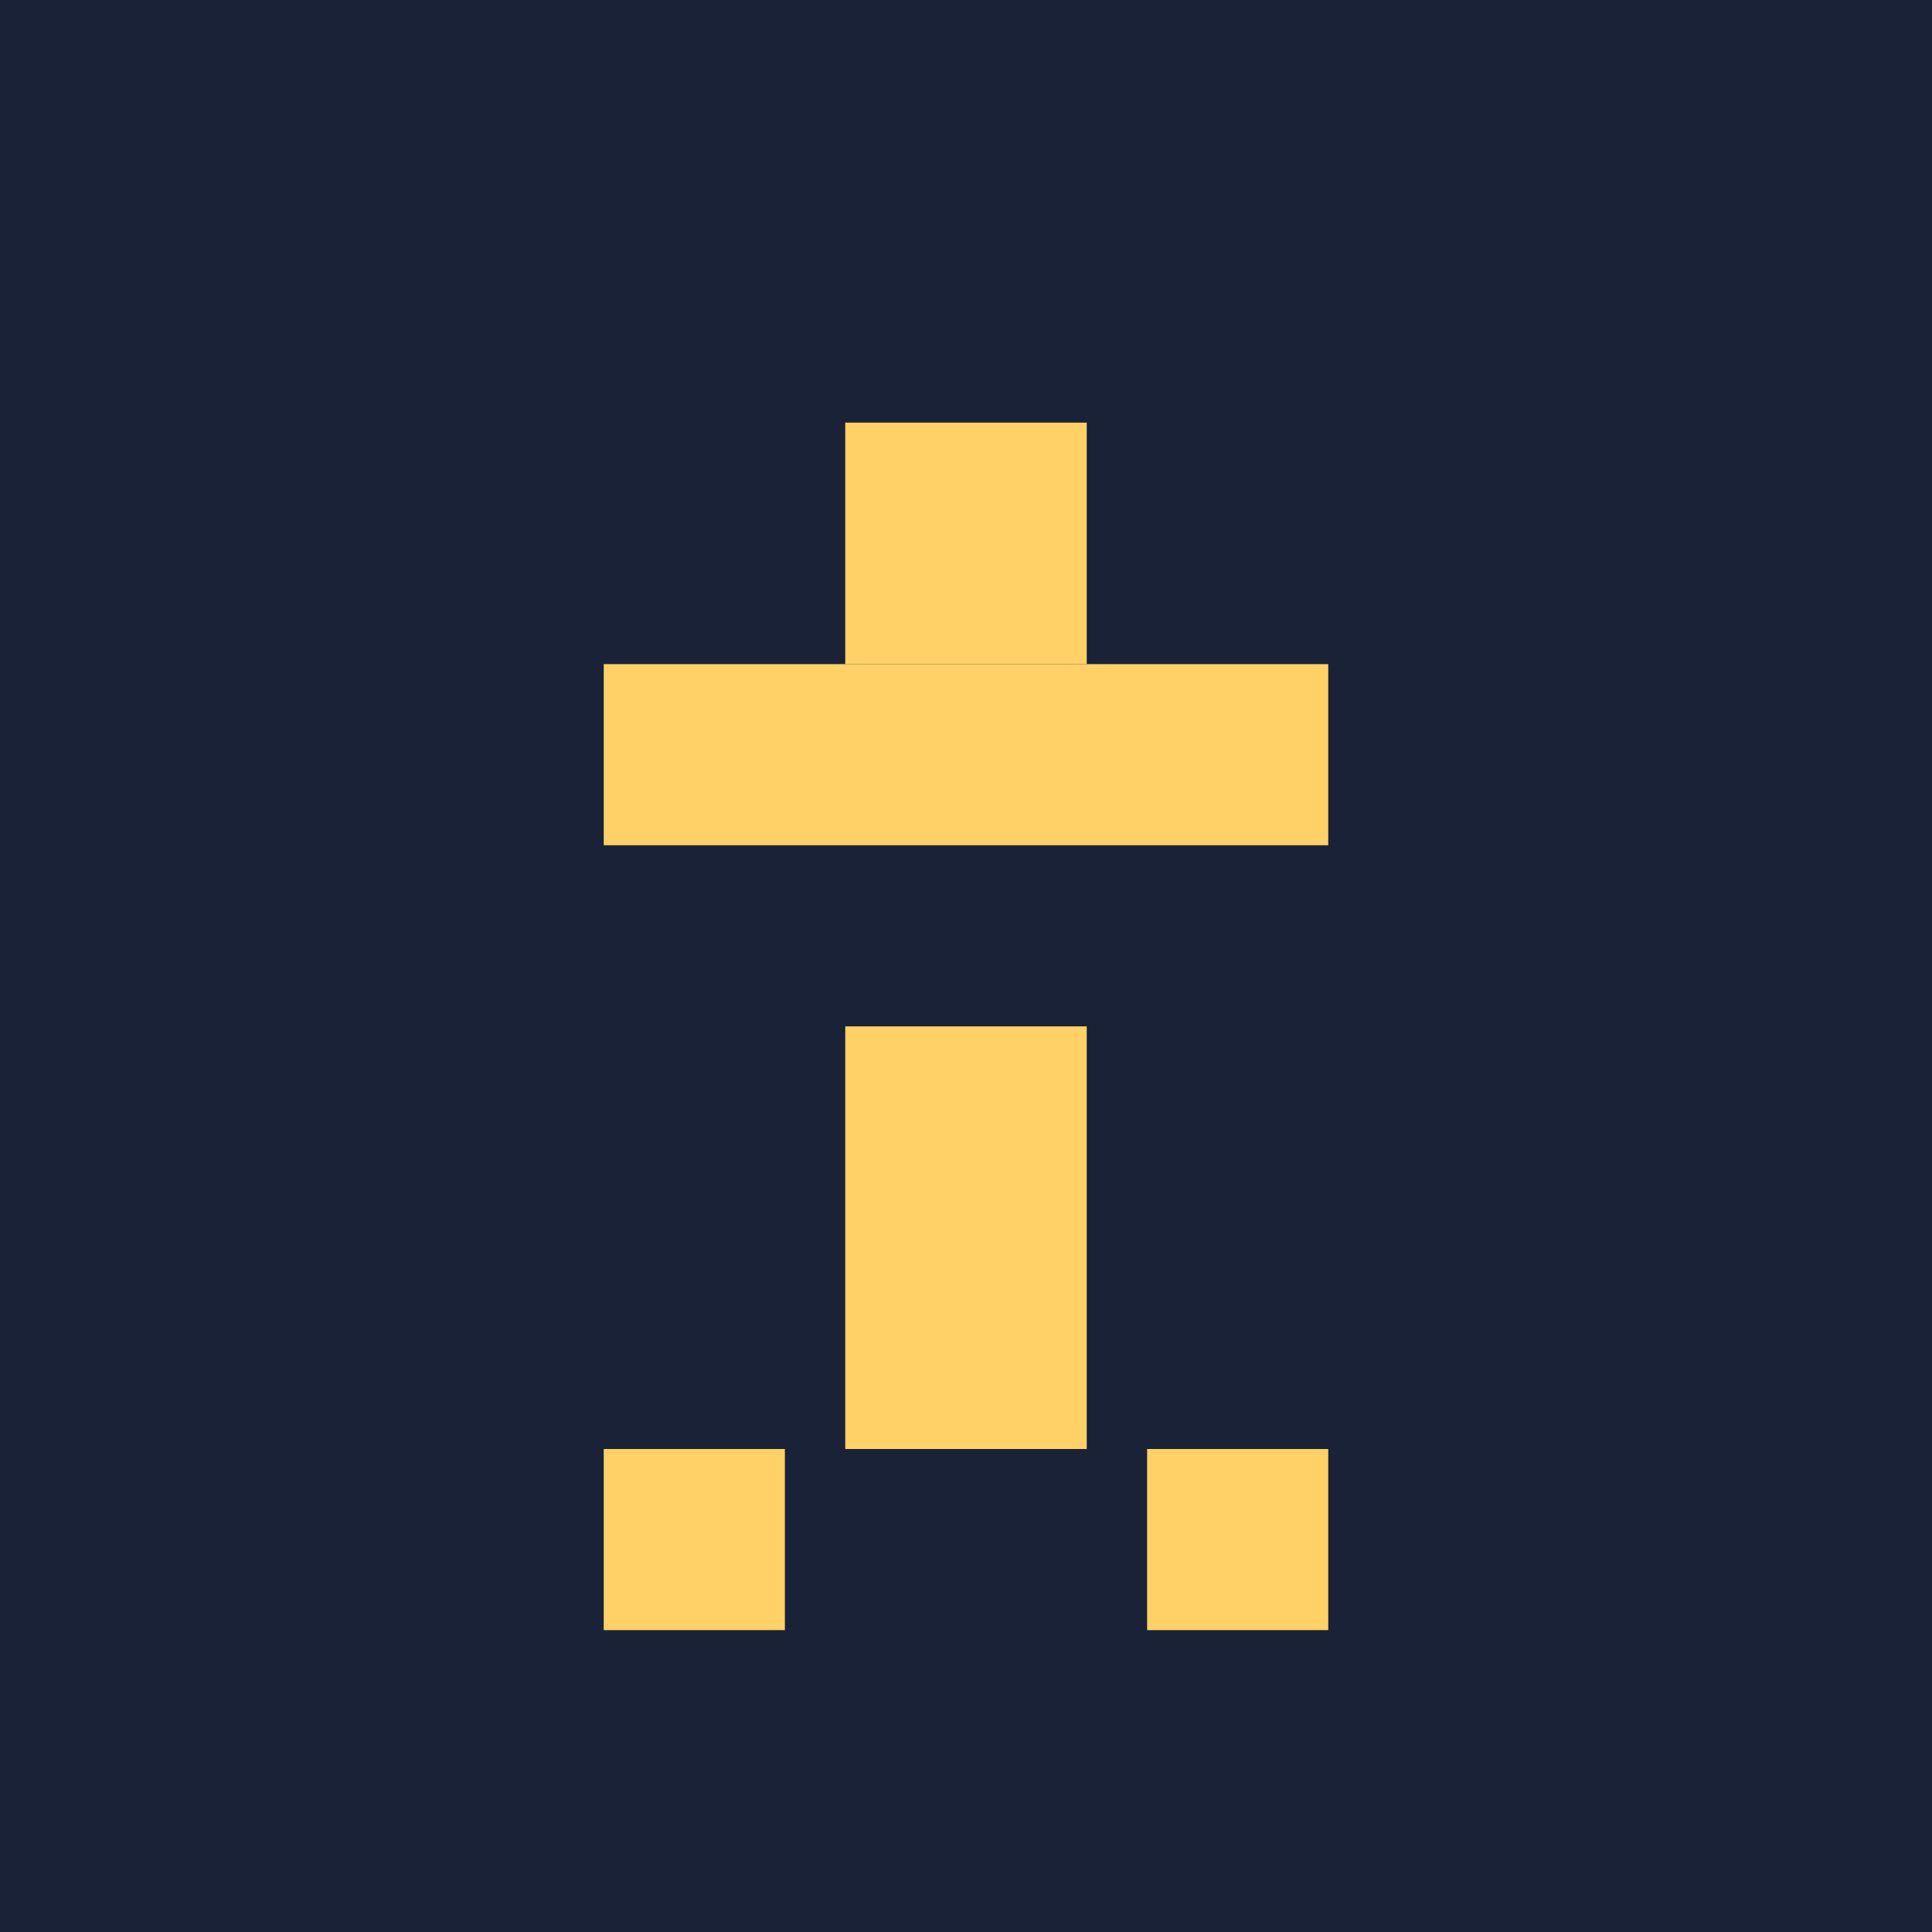
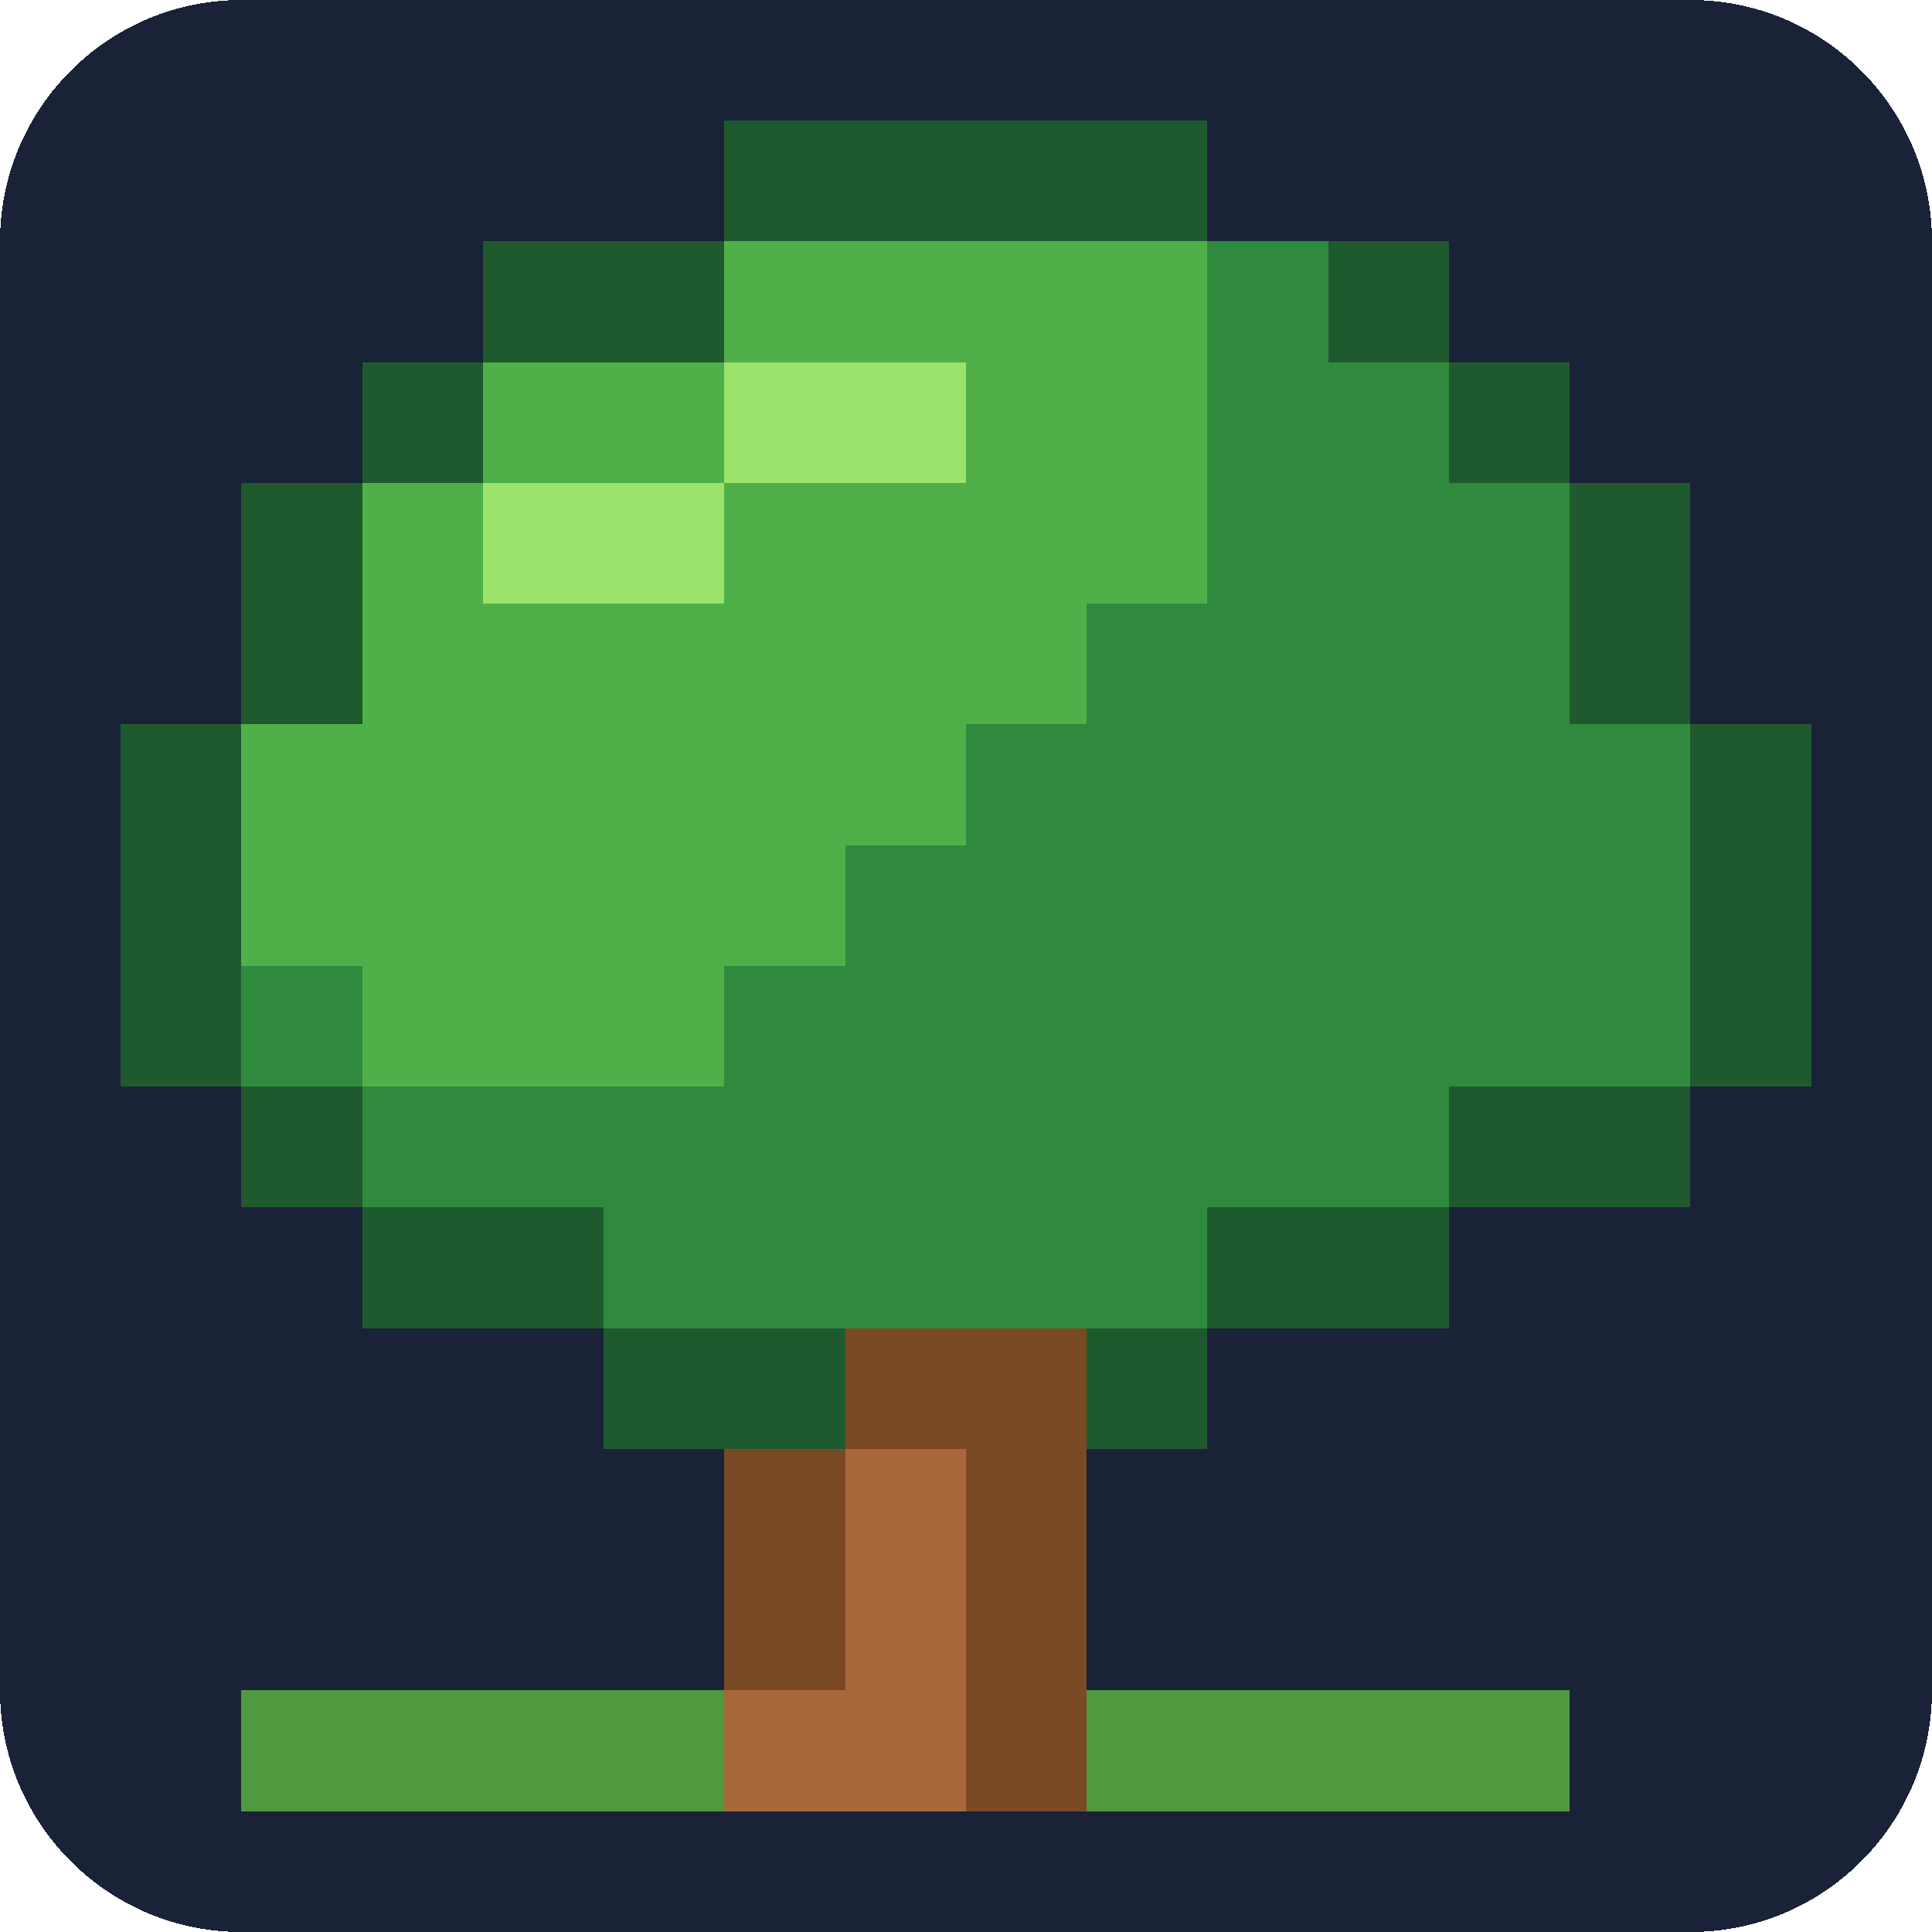
- <svg xmlns="http://www.w3.org/2000/svg" viewBox="0 0 64 64">
-   <rect width="64" height="64" fill="#1a2238" />
-   <g fill="#ffd166">
-     <rect x="28" y="14" width="8" height="8" />
-     <rect x="20" y="22" width="24" height="6" />
-     <rect x="28" y="34" width="8" height="14" />
-     <rect x="20" y="48" width="6" height="6" />
-     <rect x="38" y="48" width="6" height="6" />
-   </g>
+ <svg xmlns="http://www.w3.org/2000/svg" viewBox="0 0 16 16" shape-rendering="crispEdges">
+   <rect width="16" height="16" rx="2" fill="#1a2238" />
+   <rect x="6" y="1" width="1" height="1" fill="#1f5a2e" />
+   <rect x="7" y="1" width="1" height="1" fill="#1f5a2e" />
+   <rect x="8" y="1" width="1" height="1" fill="#1f5a2e" />
+   <rect x="9" y="1" width="1" height="1" fill="#1f5a2e" />
+   <rect x="4" y="2" width="1" height="1" fill="#1f5a2e" />
+   <rect x="5" y="2" width="1" height="1" fill="#1f5a2e" />
+   <rect x="6" y="2" width="1" height="1" fill="#4fb04a" />
+   <rect x="7" y="2" width="1" height="1" fill="#4fb04a" />
+   <rect x="8" y="2" width="1" height="1" fill="#4fb04a" />
+   <rect x="9" y="2" width="1" height="1" fill="#4fb04a" />
+   <rect x="10" y="2" width="1" height="1" fill="#2f8a3e" />
+   <rect x="11" y="2" width="1" height="1" fill="#1f5a2e" />
+   <rect x="3" y="3" width="1" height="1" fill="#1f5a2e" />
+   <rect x="4" y="3" width="1" height="1" fill="#4fb04a" />
+   <rect x="5" y="3" width="1" height="1" fill="#4fb04a" />
+   <rect x="6" y="3" width="1" height="1" fill="#9be36a" />
+   <rect x="7" y="3" width="1" height="1" fill="#9be36a" />
+   <rect x="8" y="3" width="1" height="1" fill="#4fb04a" />
+   <rect x="9" y="3" width="1" height="1" fill="#4fb04a" />
+   <rect x="10" y="3" width="1" height="1" fill="#2f8a3e" />
+   <rect x="11" y="3" width="1" height="1" fill="#2f8a3e" />
+   <rect x="12" y="3" width="1" height="1" fill="#1f5a2e" />
+   <rect x="2" y="4" width="1" height="1" fill="#1f5a2e" />
+   <rect x="3" y="4" width="1" height="1" fill="#4fb04a" />
+   <rect x="4" y="4" width="1" height="1" fill="#9be36a" />
+   <rect x="5" y="4" width="1" height="1" fill="#9be36a" />
+   <rect x="6" y="4" width="1" height="1" fill="#4fb04a" />
+   <rect x="7" y="4" width="1" height="1" fill="#4fb04a" />
+   <rect x="8" y="4" width="1" height="1" fill="#4fb04a" />
+   <rect x="9" y="4" width="1" height="1" fill="#4fb04a" />
+   <rect x="10" y="4" width="1" height="1" fill="#2f8a3e" />
+   <rect x="11" y="4" width="1" height="1" fill="#2f8a3e" />
+   <rect x="12" y="4" width="1" height="1" fill="#2f8a3e" />
+   <rect x="13" y="4" width="1" height="1" fill="#1f5a2e" />
+   <rect x="2" y="5" width="1" height="1" fill="#1f5a2e" />
+   <rect x="3" y="5" width="1" height="1" fill="#4fb04a" />
+   <rect x="4" y="5" width="1" height="1" fill="#4fb04a" />
+   <rect x="5" y="5" width="1" height="1" fill="#4fb04a" />
+   <rect x="6" y="5" width="1" height="1" fill="#4fb04a" />
+   <rect x="7" y="5" width="1" height="1" fill="#4fb04a" />
+   <rect x="8" y="5" width="1" height="1" fill="#4fb04a" />
+   <rect x="9" y="5" width="1" height="1" fill="#2f8a3e" />
+   <rect x="10" y="5" width="1" height="1" fill="#2f8a3e" />
+   <rect x="11" y="5" width="1" height="1" fill="#2f8a3e" />
+   <rect x="12" y="5" width="1" height="1" fill="#2f8a3e" />
+   <rect x="13" y="5" width="1" height="1" fill="#1f5a2e" />
+   <rect x="1" y="6" width="1" height="1" fill="#1f5a2e" />
+   <rect x="2" y="6" width="1" height="1" fill="#4fb04a" />
+   <rect x="3" y="6" width="1" height="1" fill="#4fb04a" />
+   <rect x="4" y="6" width="1" height="1" fill="#4fb04a" />
+   <rect x="5" y="6" width="1" height="1" fill="#4fb04a" />
+   <rect x="6" y="6" width="1" height="1" fill="#4fb04a" />
+   <rect x="7" y="6" width="1" height="1" fill="#4fb04a" />
+   <rect x="8" y="6" width="1" height="1" fill="#2f8a3e" />
+   <rect x="9" y="6" width="1" height="1" fill="#2f8a3e" />
+   <rect x="10" y="6" width="1" height="1" fill="#2f8a3e" />
+   <rect x="11" y="6" width="1" height="1" fill="#2f8a3e" />
+   <rect x="12" y="6" width="1" height="1" fill="#2f8a3e" />
+   <rect x="13" y="6" width="1" height="1" fill="#2f8a3e" />
+   <rect x="14" y="6" width="1" height="1" fill="#1f5a2e" />
+   <rect x="1" y="7" width="1" height="1" fill="#1f5a2e" />
+   <rect x="2" y="7" width="1" height="1" fill="#4fb04a" />
+   <rect x="3" y="7" width="1" height="1" fill="#4fb04a" />
+   <rect x="4" y="7" width="1" height="1" fill="#4fb04a" />
+   <rect x="5" y="7" width="1" height="1" fill="#4fb04a" />
+   <rect x="6" y="7" width="1" height="1" fill="#4fb04a" />
+   <rect x="7" y="7" width="1" height="1" fill="#2f8a3e" />
+   <rect x="8" y="7" width="1" height="1" fill="#2f8a3e" />
+   <rect x="9" y="7" width="1" height="1" fill="#2f8a3e" />
+   <rect x="10" y="7" width="1" height="1" fill="#2f8a3e" />
+   <rect x="11" y="7" width="1" height="1" fill="#2f8a3e" />
+   <rect x="12" y="7" width="1" height="1" fill="#2f8a3e" />
+   <rect x="13" y="7" width="1" height="1" fill="#2f8a3e" />
+   <rect x="14" y="7" width="1" height="1" fill="#1f5a2e" />
+   <rect x="1" y="8" width="1" height="1" fill="#1f5a2e" />
+   <rect x="2" y="8" width="1" height="1" fill="#2f8a3e" />
+   <rect x="3" y="8" width="1" height="1" fill="#4fb04a" />
+   <rect x="4" y="8" width="1" height="1" fill="#4fb04a" />
+   <rect x="5" y="8" width="1" height="1" fill="#4fb04a" />
+   <rect x="6" y="8" width="1" height="1" fill="#2f8a3e" />
+   <rect x="7" y="8" width="1" height="1" fill="#2f8a3e" />
+   <rect x="8" y="8" width="1" height="1" fill="#2f8a3e" />
+   <rect x="9" y="8" width="1" height="1" fill="#2f8a3e" />
+   <rect x="10" y="8" width="1" height="1" fill="#2f8a3e" />
+   <rect x="11" y="8" width="1" height="1" fill="#2f8a3e" />
+   <rect x="12" y="8" width="1" height="1" fill="#2f8a3e" />
+   <rect x="13" y="8" width="1" height="1" fill="#2f8a3e" />
+   <rect x="14" y="8" width="1" height="1" fill="#1f5a2e" />
+   <rect x="2" y="9" width="1" height="1" fill="#1f5a2e" />
+   <rect x="3" y="9" width="1" height="1" fill="#2f8a3e" />
+   <rect x="4" y="9" width="1" height="1" fill="#2f8a3e" />
+   <rect x="5" y="9" width="1" height="1" fill="#2f8a3e" />
+   <rect x="6" y="9" width="1" height="1" fill="#2f8a3e" />
+   <rect x="7" y="9" width="1" height="1" fill="#2f8a3e" />
+   <rect x="8" y="9" width="1" height="1" fill="#2f8a3e" />
+   <rect x="9" y="9" width="1" height="1" fill="#2f8a3e" />
+   <rect x="10" y="9" width="1" height="1" fill="#2f8a3e" />
+   <rect x="11" y="9" width="1" height="1" fill="#2f8a3e" />
+   <rect x="12" y="9" width="1" height="1" fill="#1f5a2e" />
+   <rect x="13" y="9" width="1" height="1" fill="#1f5a2e" />
+   <rect x="3" y="10" width="1" height="1" fill="#1f5a2e" />
+   <rect x="4" y="10" width="1" height="1" fill="#1f5a2e" />
+   <rect x="5" y="10" width="1" height="1" fill="#2f8a3e" />
+   <rect x="6" y="10" width="1" height="1" fill="#2f8a3e" />
+   <rect x="7" y="10" width="1" height="1" fill="#2f8a3e" />
+   <rect x="8" y="10" width="1" height="1" fill="#2f8a3e" />
+   <rect x="9" y="10" width="1" height="1" fill="#2f8a3e" />
+   <rect x="10" y="10" width="1" height="1" fill="#1f5a2e" />
+   <rect x="11" y="10" width="1" height="1" fill="#1f5a2e" />
+   <rect x="5" y="11" width="1" height="1" fill="#1f5a2e" />
+   <rect x="6" y="11" width="1" height="1" fill="#1f5a2e" />
+   <rect x="7" y="11" width="1" height="1" fill="#7a4a24" />
+   <rect x="8" y="11" width="1" height="1" fill="#7a4a24" />
+   <rect x="9" y="11" width="1" height="1" fill="#1f5a2e" />
+   <rect x="6" y="12" width="1" height="1" fill="#7a4a24" />
+   <rect x="7" y="12" width="1" height="1" fill="#a8683a" />
+   <rect x="8" y="12" width="1" height="1" fill="#7a4a24" />
+   <rect x="6" y="13" width="1" height="1" fill="#7a4a24" />
+   <rect x="7" y="13" width="1" height="1" fill="#a8683a" />
+   <rect x="8" y="13" width="1" height="1" fill="#7a4a24" />
+   <rect x="2" y="14" width="1" height="1" fill="#4f9a3e" />
+   <rect x="3" y="14" width="1" height="1" fill="#4f9a3e" />
+   <rect x="4" y="14" width="1" height="1" fill="#4f9a3e" />
+   <rect x="5" y="14" width="1" height="1" fill="#4f9a3e" />
+   <rect x="6" y="14" width="1" height="1" fill="#a8683a" />
+   <rect x="7" y="14" width="1" height="1" fill="#a8683a" />
+   <rect x="8" y="14" width="1" height="1" fill="#7a4a24" />
+   <rect x="9" y="14" width="1" height="1" fill="#4f9a3e" />
+   <rect x="10" y="14" width="1" height="1" fill="#4f9a3e" />
+   <rect x="11" y="14" width="1" height="1" fill="#4f9a3e" />
+   <rect x="12" y="14" width="1" height="1" fill="#4f9a3e" />
</svg>
